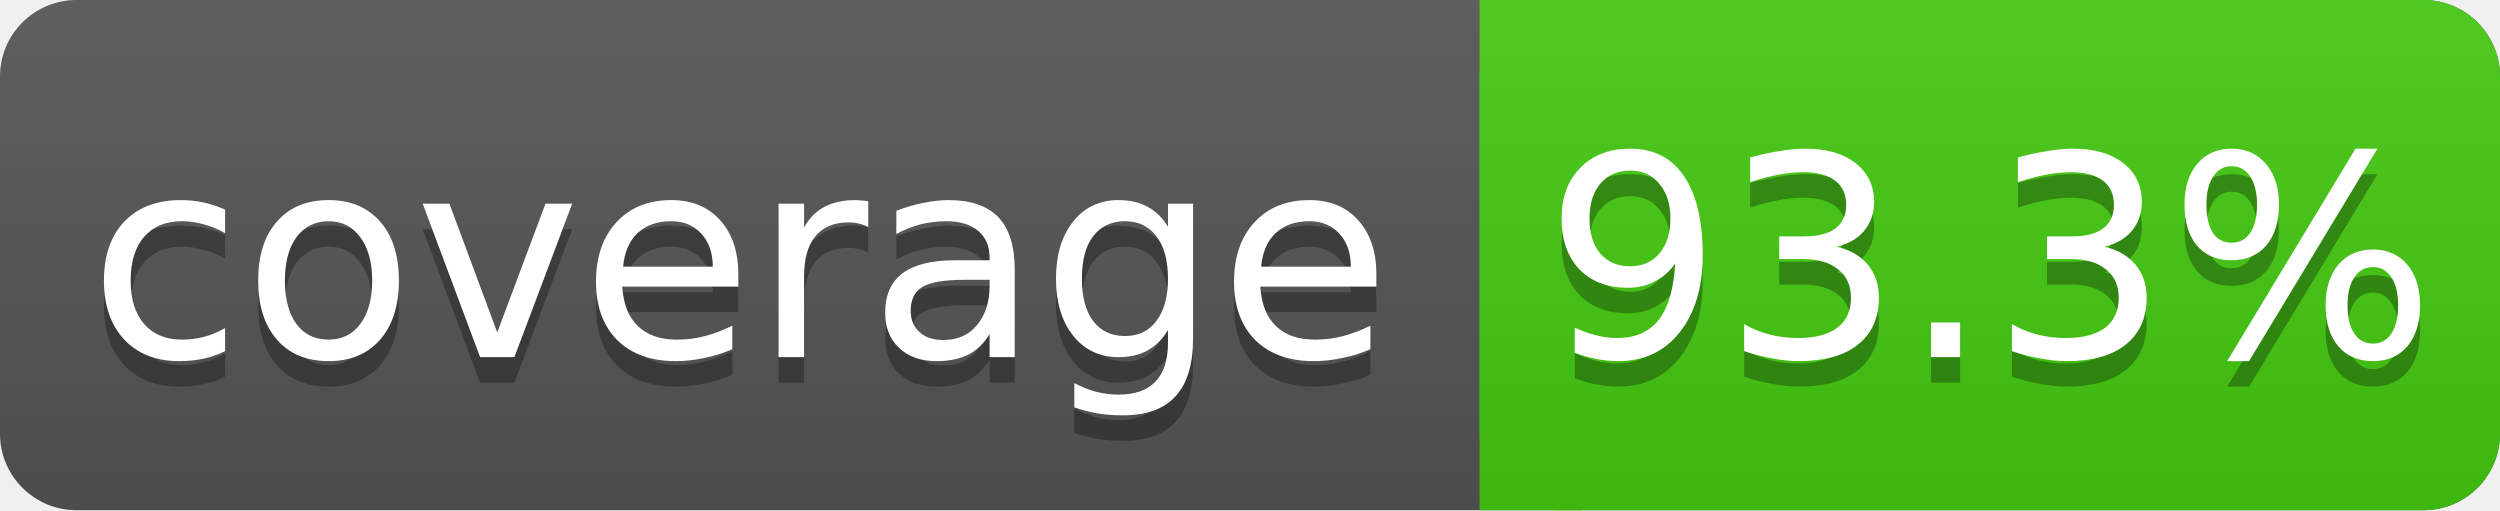
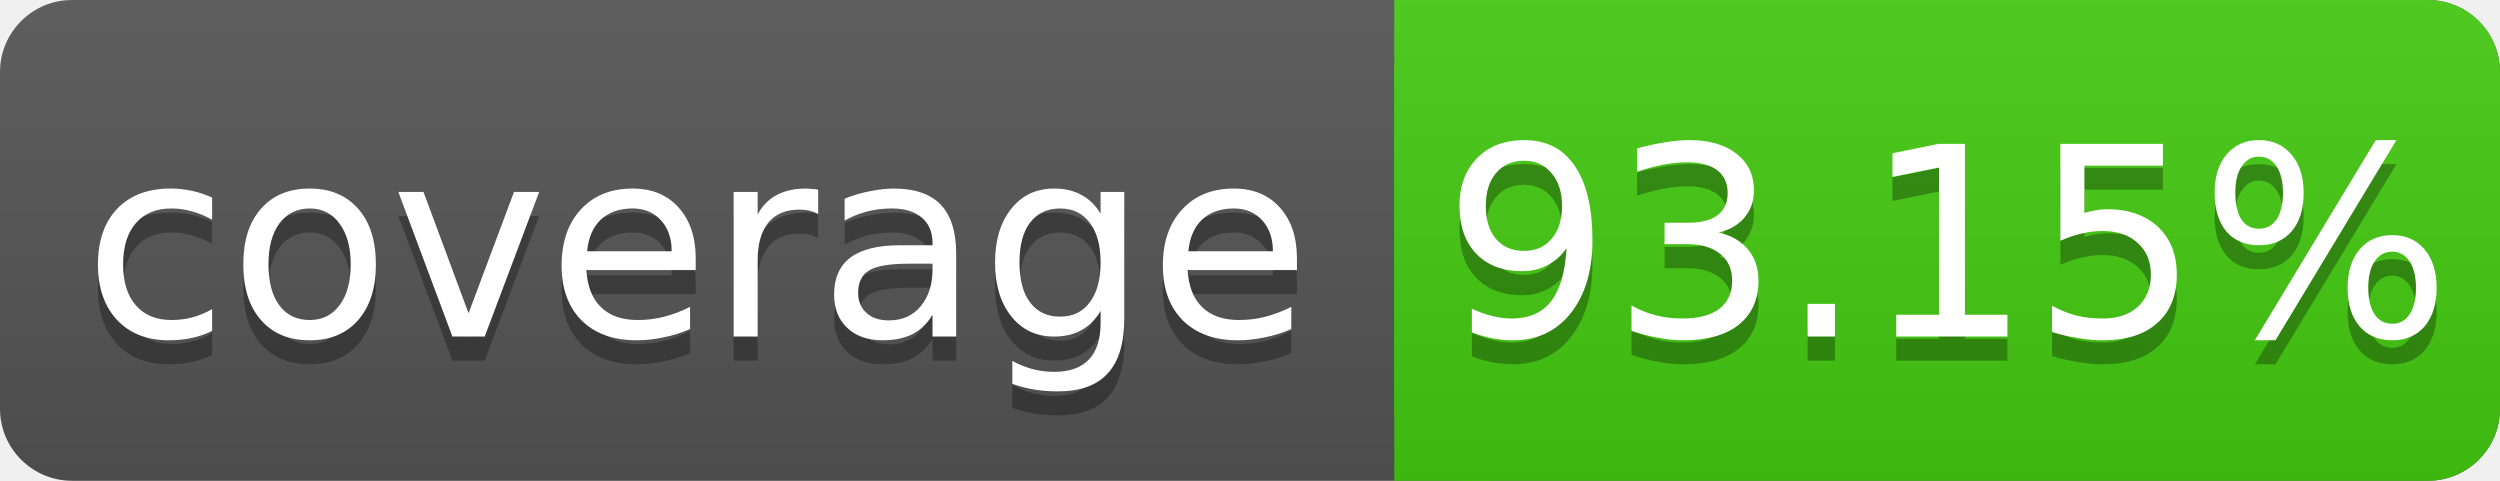
- <svg xmlns="http://www.w3.org/2000/svg" width="98" height="20">
+ <svg xmlns="http://www.w3.org/2000/svg" width="104" height="20">
  <linearGradient id="s" x2="0" y2="100%">
    <stop offset="0" stop-color="#bbb" stop-opacity=".1" />
    <stop offset="1" stop-opacity=".1" />
  </linearGradient>
-   <rect rx="3" width="98" height="20" fill="#555" />
-   <rect rx="3" x="58" width="40" height="20" fill="#4c1" />
+   <rect rx="3" width="104" height="20" fill="#555" />
+   <rect rx="3" x="58" width="46" height="20" fill="#4c1" />
  <rect x="58" width="4" height="20" fill="#4c1" />
-   <rect rx="3" width="98" height="20" fill="url(#s)" />
+   <rect rx="3" width="104" height="20" fill="url(#s)" />
  <g fill="#fff" text-anchor="middle" font-family="DejaVu Sans,Verdana,Geneva,sans-serif" font-size="11">
    <text x="29" y="15" fill="#010101" fill-opacity=".3">coverage</text>
    <text x="29" y="14">coverage</text>
-     <text x="78" y="15" fill="#010101" fill-opacity=".3">93.3%</text>
-     <text x="78" y="14">93.3%</text>
+     <text x="81" y="15" fill="#010101" fill-opacity=".3">93.15%</text>
+     <text x="81" y="14">93.15%</text>
  </g>
</svg>
